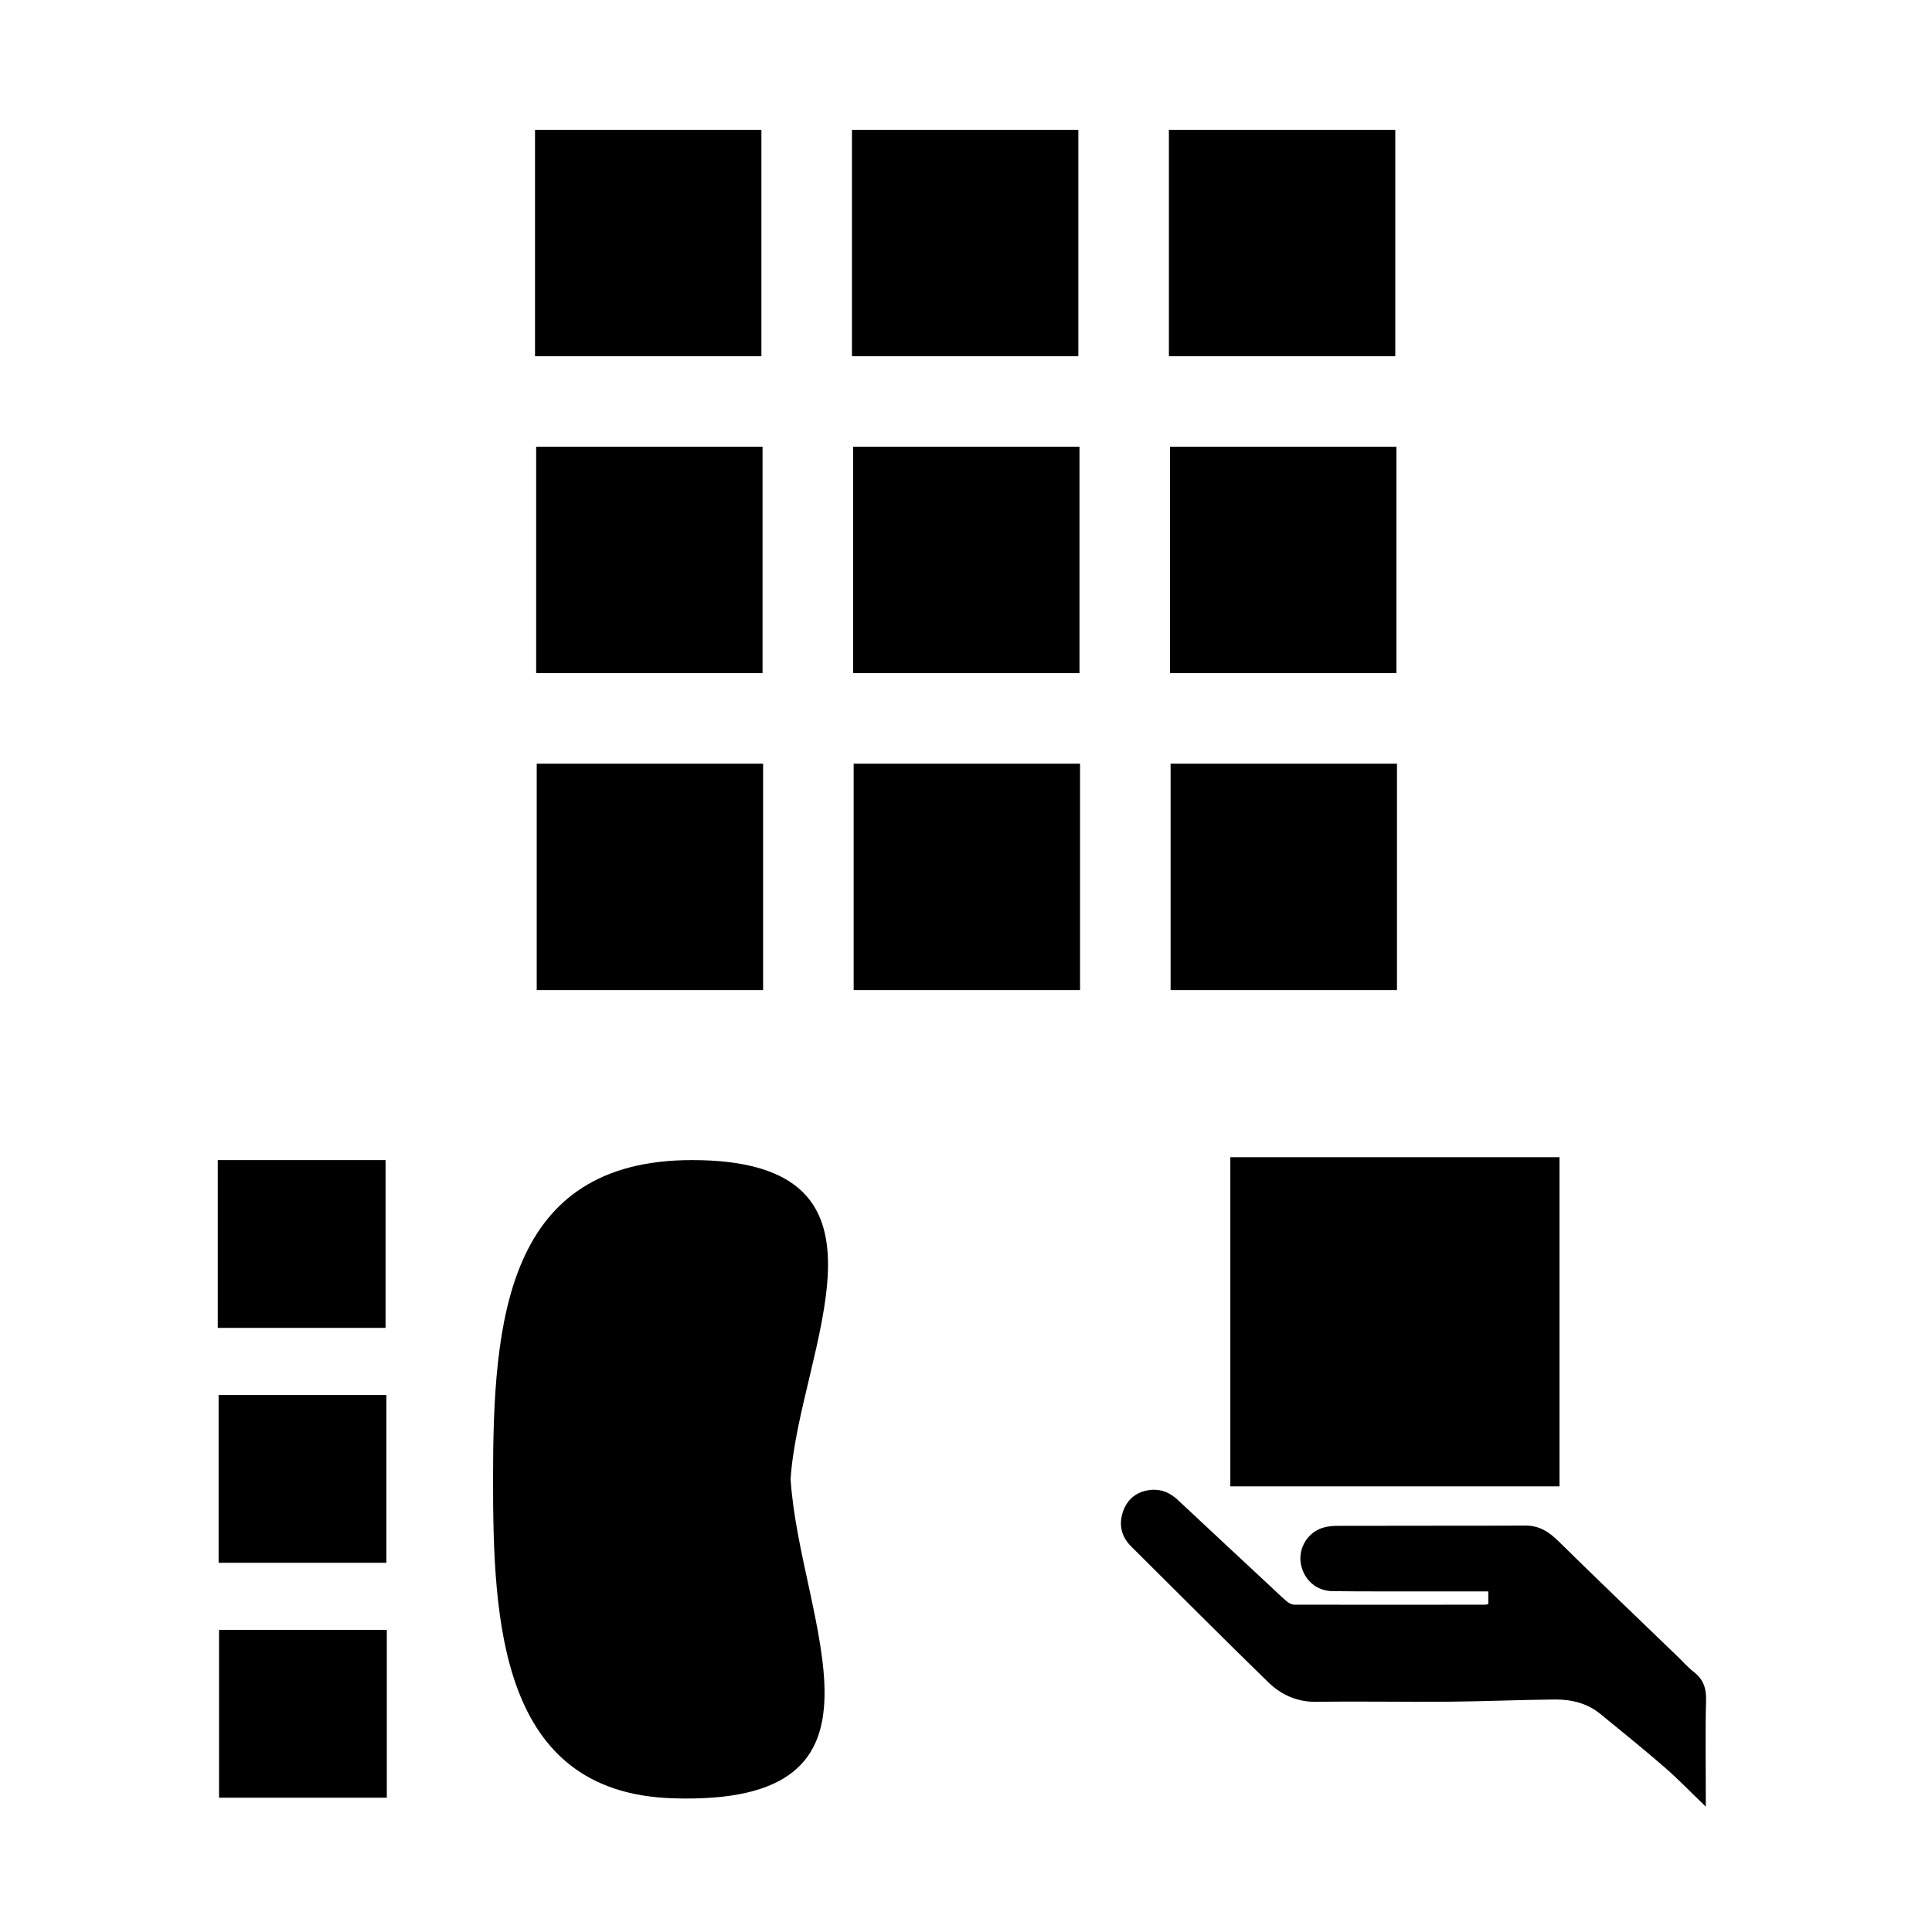
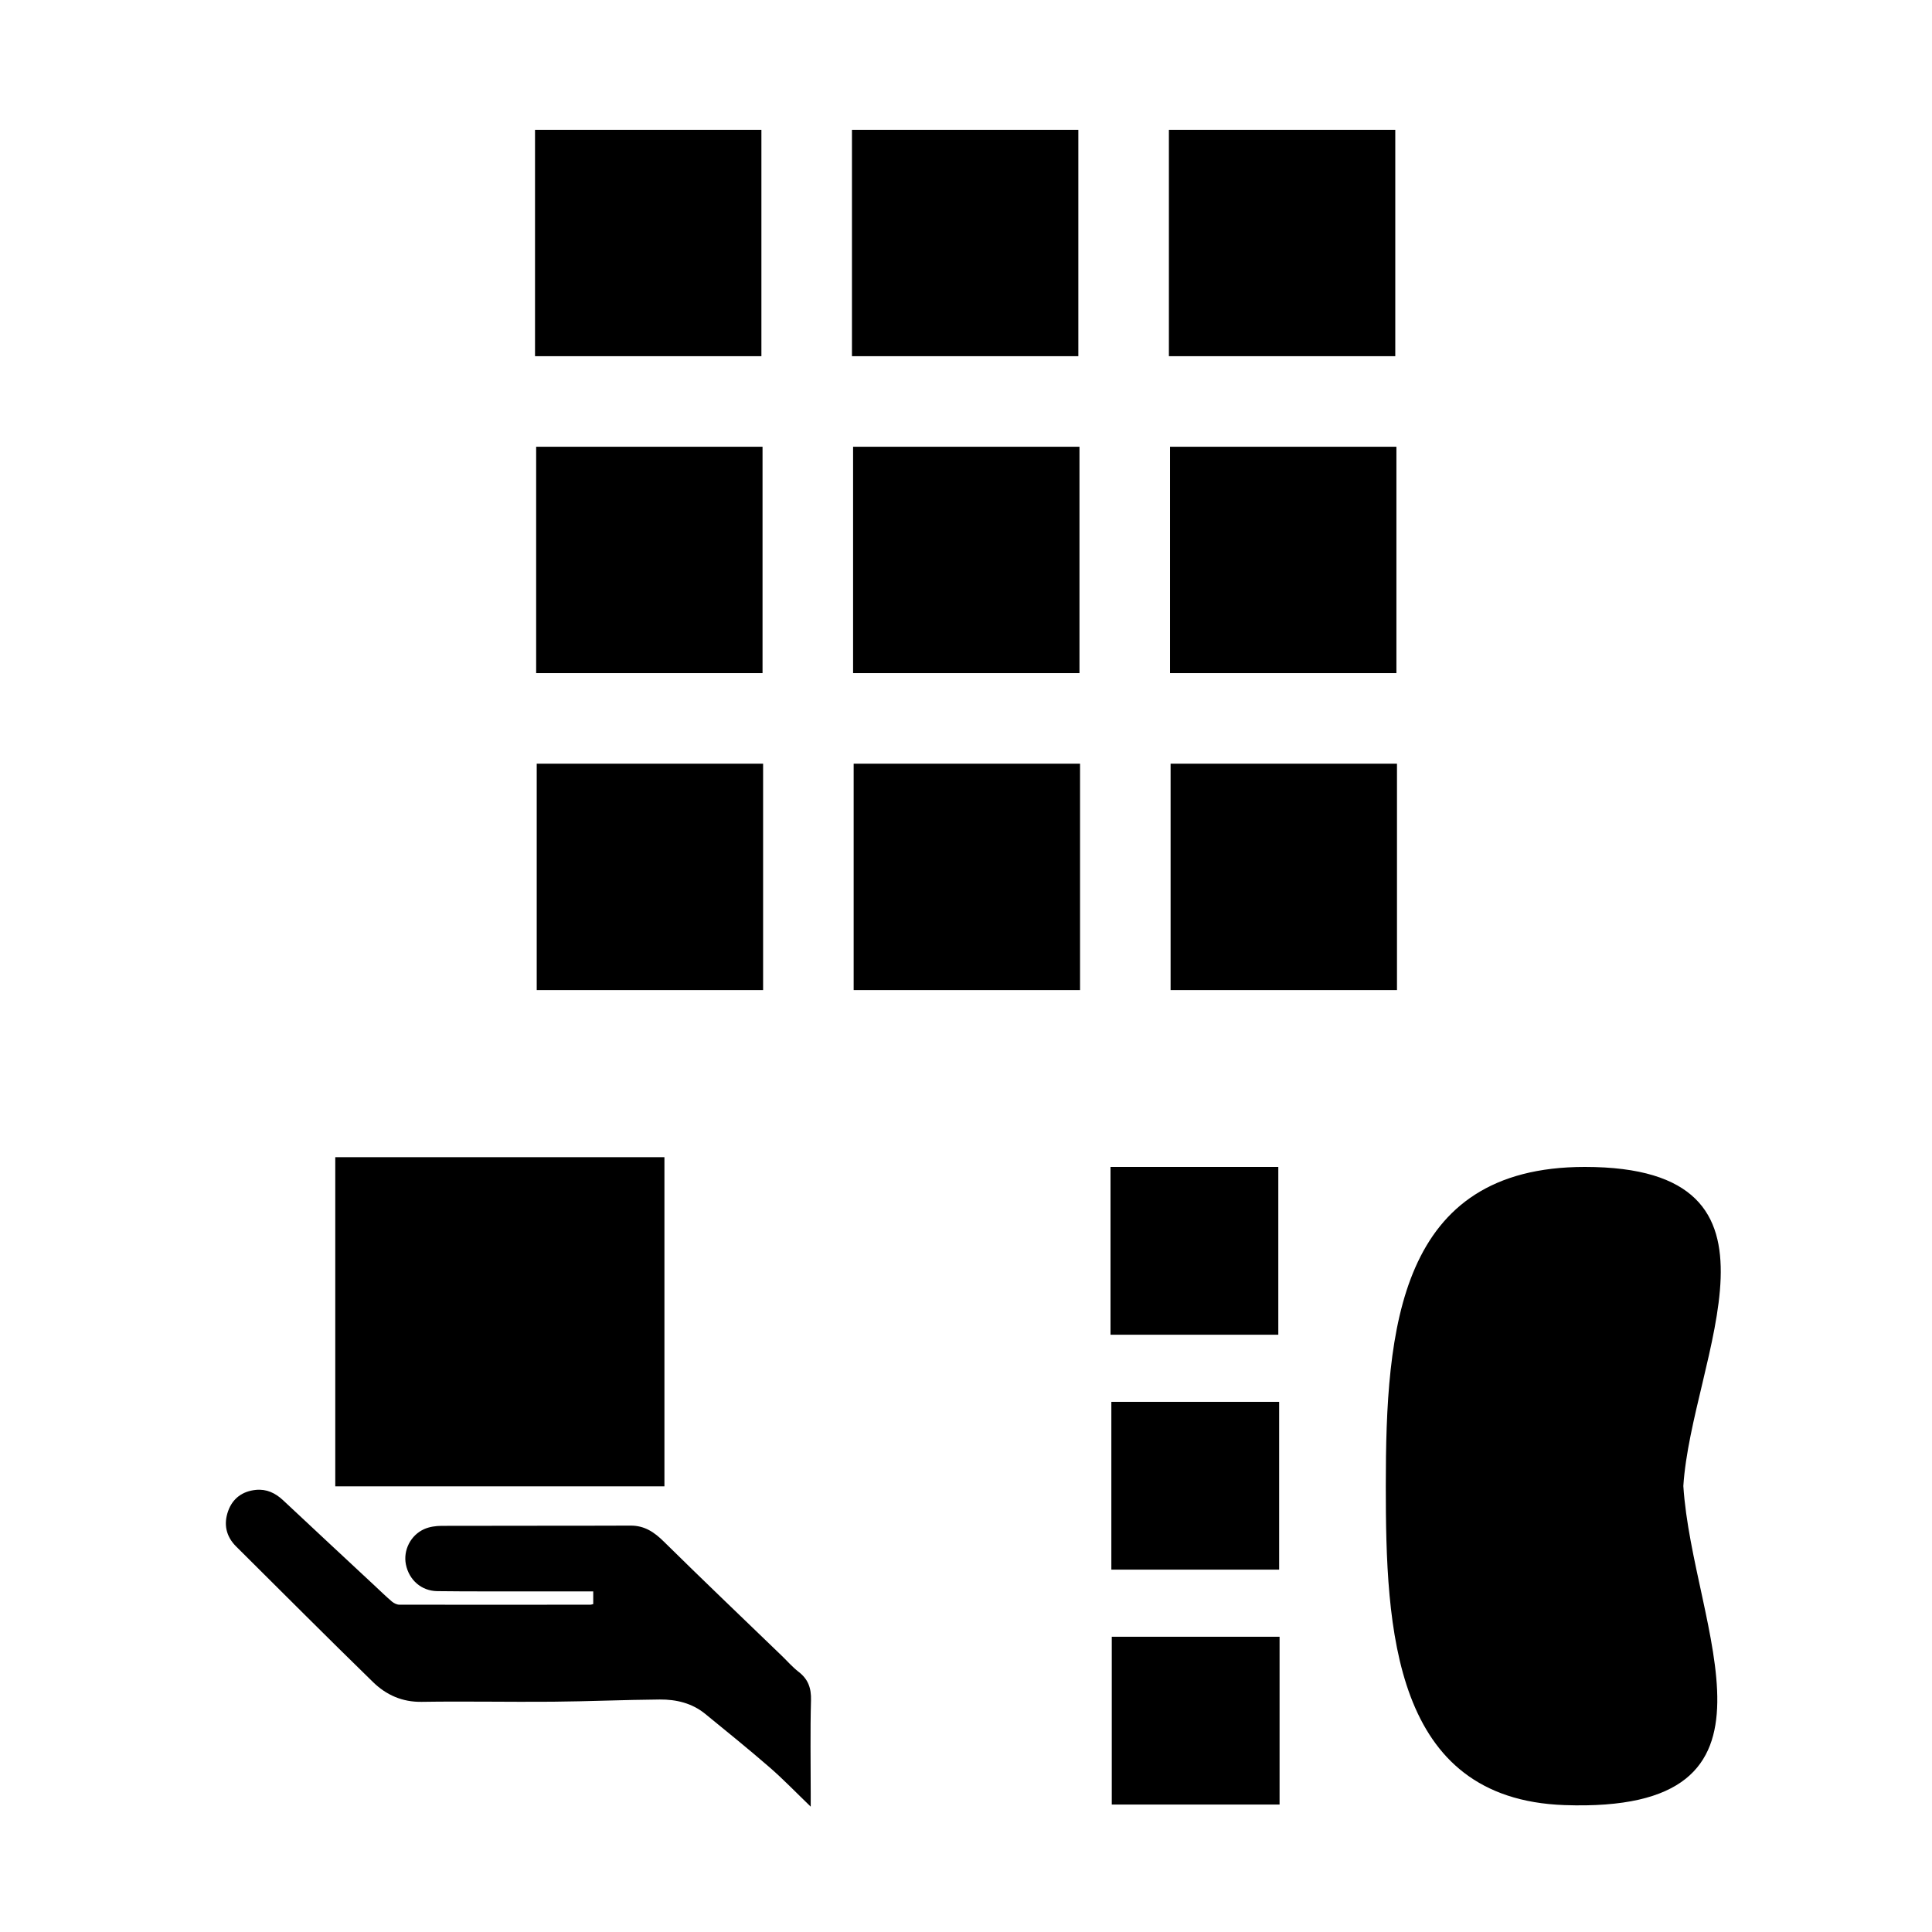
<svg xmlns="http://www.w3.org/2000/svg" version="1.1" id="Layer_1" x="0px" y="0px" width="500px" height="500px" viewBox="0 0 500 500" enable-background="new 0 0 500 500" xml:space="preserve">
  <defs id="defs25" />
-   <path fill-rule="evenodd" clip-rule="evenodd" fill="#000000" d="m 385.169,415.131 c 0,-1.119 0,-2.093 0,-3.279 -5.878,0 -11.648,0.006 -17.418,-8.7e-4 -7.648,-0.01 -15.298,0.029 -22.946,-0.066 -4.113,-0.052 -7.303,-2.881 -8.116,-6.901 -0.74,-3.658 1.211,-7.617 4.796,-9.177 1.35,-0.588 2.955,-0.813 4.446,-0.819 16.295,-0.056 32.59,0.004 48.885,-0.064 3.642,-0.015 6.138,1.686 8.635,4.149 10.085,9.949 20.344,19.722 30.538,29.561 1.436,1.386 2.756,2.92 4.327,4.13 2.481,1.911 3.297,4.224 3.211,7.366 -0.221,8.042 -0.074,16.095 -0.073,24.143 0,0.969 0,1.938 0,3.386 -3.802,-3.658 -7.062,-7.062 -10.606,-10.14 -5.463,-4.745 -11.097,-9.293 -16.703,-13.872 -3.403,-2.78 -7.5,-3.752 -11.747,-3.717 -9.236,0.077 -18.47,0.494 -27.706,0.573 -11.307,0.097 -22.618,-0.146 -33.924,0.032 -5.043,0.079 -9.183,-1.797 -12.569,-5.095 -11.912,-11.601 -23.638,-23.392 -35.439,-35.107 -2.637,-2.618 -3.285,-5.774 -2.084,-9.162 1.163,-3.28 3.7,-5.144 7.188,-5.49 2.746,-0.272 5.029,0.799 7.028,2.673 7.86,7.369 15.754,14.702 23.636,22.048 1.508,1.406 2.982,2.852 4.55,4.187 0.506,0.431 1.264,0.8 1.908,0.802 16.496,0.034 32.993,0.016 49.488,8e-4 0.188,0 0.376,-0.084 0.692,-0.159 z" id="path2" style="stroke-width:0.399" />
-   <rect x="318.409" y="299.478" fill="#000000" width="85.185" height="85.185" id="rect4" style="stroke-width:1.523" />
-   <rect x="56.358" y="300.228" fill="#000000" width="43.425" height="43.425" id="rect185" style="stroke-width:0.434" />
-   <rect x="56.575" y="361.023" fill="#000000" width="43.425" height="43.425" id="rect187" style="stroke-width:0.434" />
-   <rect x="56.684" y="421.819" fill="#000000" width="43.425" height="43.425" id="rect189" style="stroke-width:0.434" />
-   <path fill="#000000" d="m 204.605,382.807 c 2.14,-33.289 32.106,-82.579 -25.505,-82.579 -48.262,0 -51.5,41.771 -51.5,82.579 0,36.898 1.756,81.025 46.259,82.579 62.042,2.166 33.125,-45.585 30.746,-82.579 z" id="path191" style="stroke-width:0.434" />
+   <path fill-rule="evenodd" clip-rule="evenodd" fill="#000000" d="m 153.528,415.131 c 0,-1.119 0,-2.093 0,-3.279 -5.878,0 -11.648,0.006 -17.418,-8.7e-4 -7.648,-0.01 -15.298,0.029 -22.946,-0.066 -4.113,-0.052 -7.303,-2.881 -8.116,-6.901 -0.74,-3.658 1.211,-7.617 4.796,-9.177 1.35,-0.588 2.955,-0.813 4.446,-0.819 16.295,-0.056 32.59,0.004 48.885,-0.064 3.642,-0.015 6.138,1.686 8.635,4.149 10.085,9.949 20.344,19.722 30.538,29.561 1.436,1.386 2.756,2.92 4.327,4.13 2.481,1.911 3.297,4.224 3.211,7.366 -0.221,8.042 -0.074,16.095 -0.073,24.143 0,0.969 0,1.938 0,3.386 -3.802,-3.658 -7.062,-7.062 -10.606,-10.14 -5.463,-4.745 -11.097,-9.293 -16.703,-13.872 -3.403,-2.78 -7.5,-3.752 -11.747,-3.717 -9.236,0.077 -18.47,0.494 -27.706,0.573 -11.307,0.097 -22.618,-0.146 -33.924,0.032 -5.043,0.079 -9.183,-1.797 -12.569,-5.095 -11.912,-11.601 -23.638,-23.392 -35.439,-35.107 -2.637,-2.618 -3.285,-5.774 -2.084,-9.162 1.163,-3.28 3.7,-5.144 7.188,-5.49 2.746,-0.272 5.029,0.799 7.028,2.673 7.86,7.369 15.754,14.702 23.636,22.048 1.508,1.406 2.982,2.852 4.55,4.187 0.506,0.431 1.264,0.8 1.908,0.802 16.496,0.034 32.993,0.016 49.488,8e-4 0.188,0 0.376,-0.084 0.692,-0.159 z" id="path2" style="stroke-width:0.399" />
+   <rect x="86.768" y="299.478" fill="#000000" width="85.185" height="85.185" id="rect4" style="stroke-width:1.523" />
+   <rect x="287.4" y="302" fill="#000000" width="43.425" height="43.425" id="rect185-3" style="stroke-width:0.434" />
+   <rect x="287.617" y="362.795" fill="#000000" width="43.425" height="43.425" id="rect187-6" style="stroke-width:0.434" />
+   <rect x="287.726" y="423.59" fill="#000000" width="43.425" height="43.425" id="rect189-7" style="stroke-width:0.434" />
+   <path fill="#000000" d="M 435.647,384.579 C 437.788,351.29 467.754,302 410.143,302 c -48.262,0 -51.5,41.771 -51.5,82.579 0,36.898 1.756,81.025 46.259,82.579 62.042,2.166 33.125,-45.585 30.746,-82.579 z" id="path191-5" style="stroke-width:0.434" />
  <rect x="138.463" y="33.595" width="58.588" height="58.588" id="rect18-3" style="fill:#000000;stroke-width:0.505" />
  <rect x="220.486" y="33.595" width="58.588" height="58.588" id="rect20-6" style="fill:#000000;stroke-width:0.505" />
  <rect x="302.509" y="33.595" width="58.588" height="58.588" id="rect22" style="fill:#000000;stroke-width:0.505" />
  <rect x="138.756" y="115.618" width="58.588" height="58.588" id="rect24" style="fill:#000000;stroke-width:0.505" />
  <rect x="220.779" y="115.618" width="58.588" height="58.588" id="rect26" style="fill:#000000;stroke-width:0.505" />
  <rect x="302.802" y="115.618" width="58.588" height="58.588" id="rect28" style="fill:#000000;stroke-width:0.505" />
  <rect x="138.903" y="197.641" width="58.588" height="58.588" id="rect30" style="fill:#000000;stroke-width:0.505" />
  <rect x="220.926" y="197.641" width="58.588" height="58.588" id="rect32" style="fill:#000000;stroke-width:0.505" />
  <rect x="302.949" y="197.641" width="58.588" height="58.588" id="rect34" style="fill:#000000;stroke-width:0.505" />
</svg>
